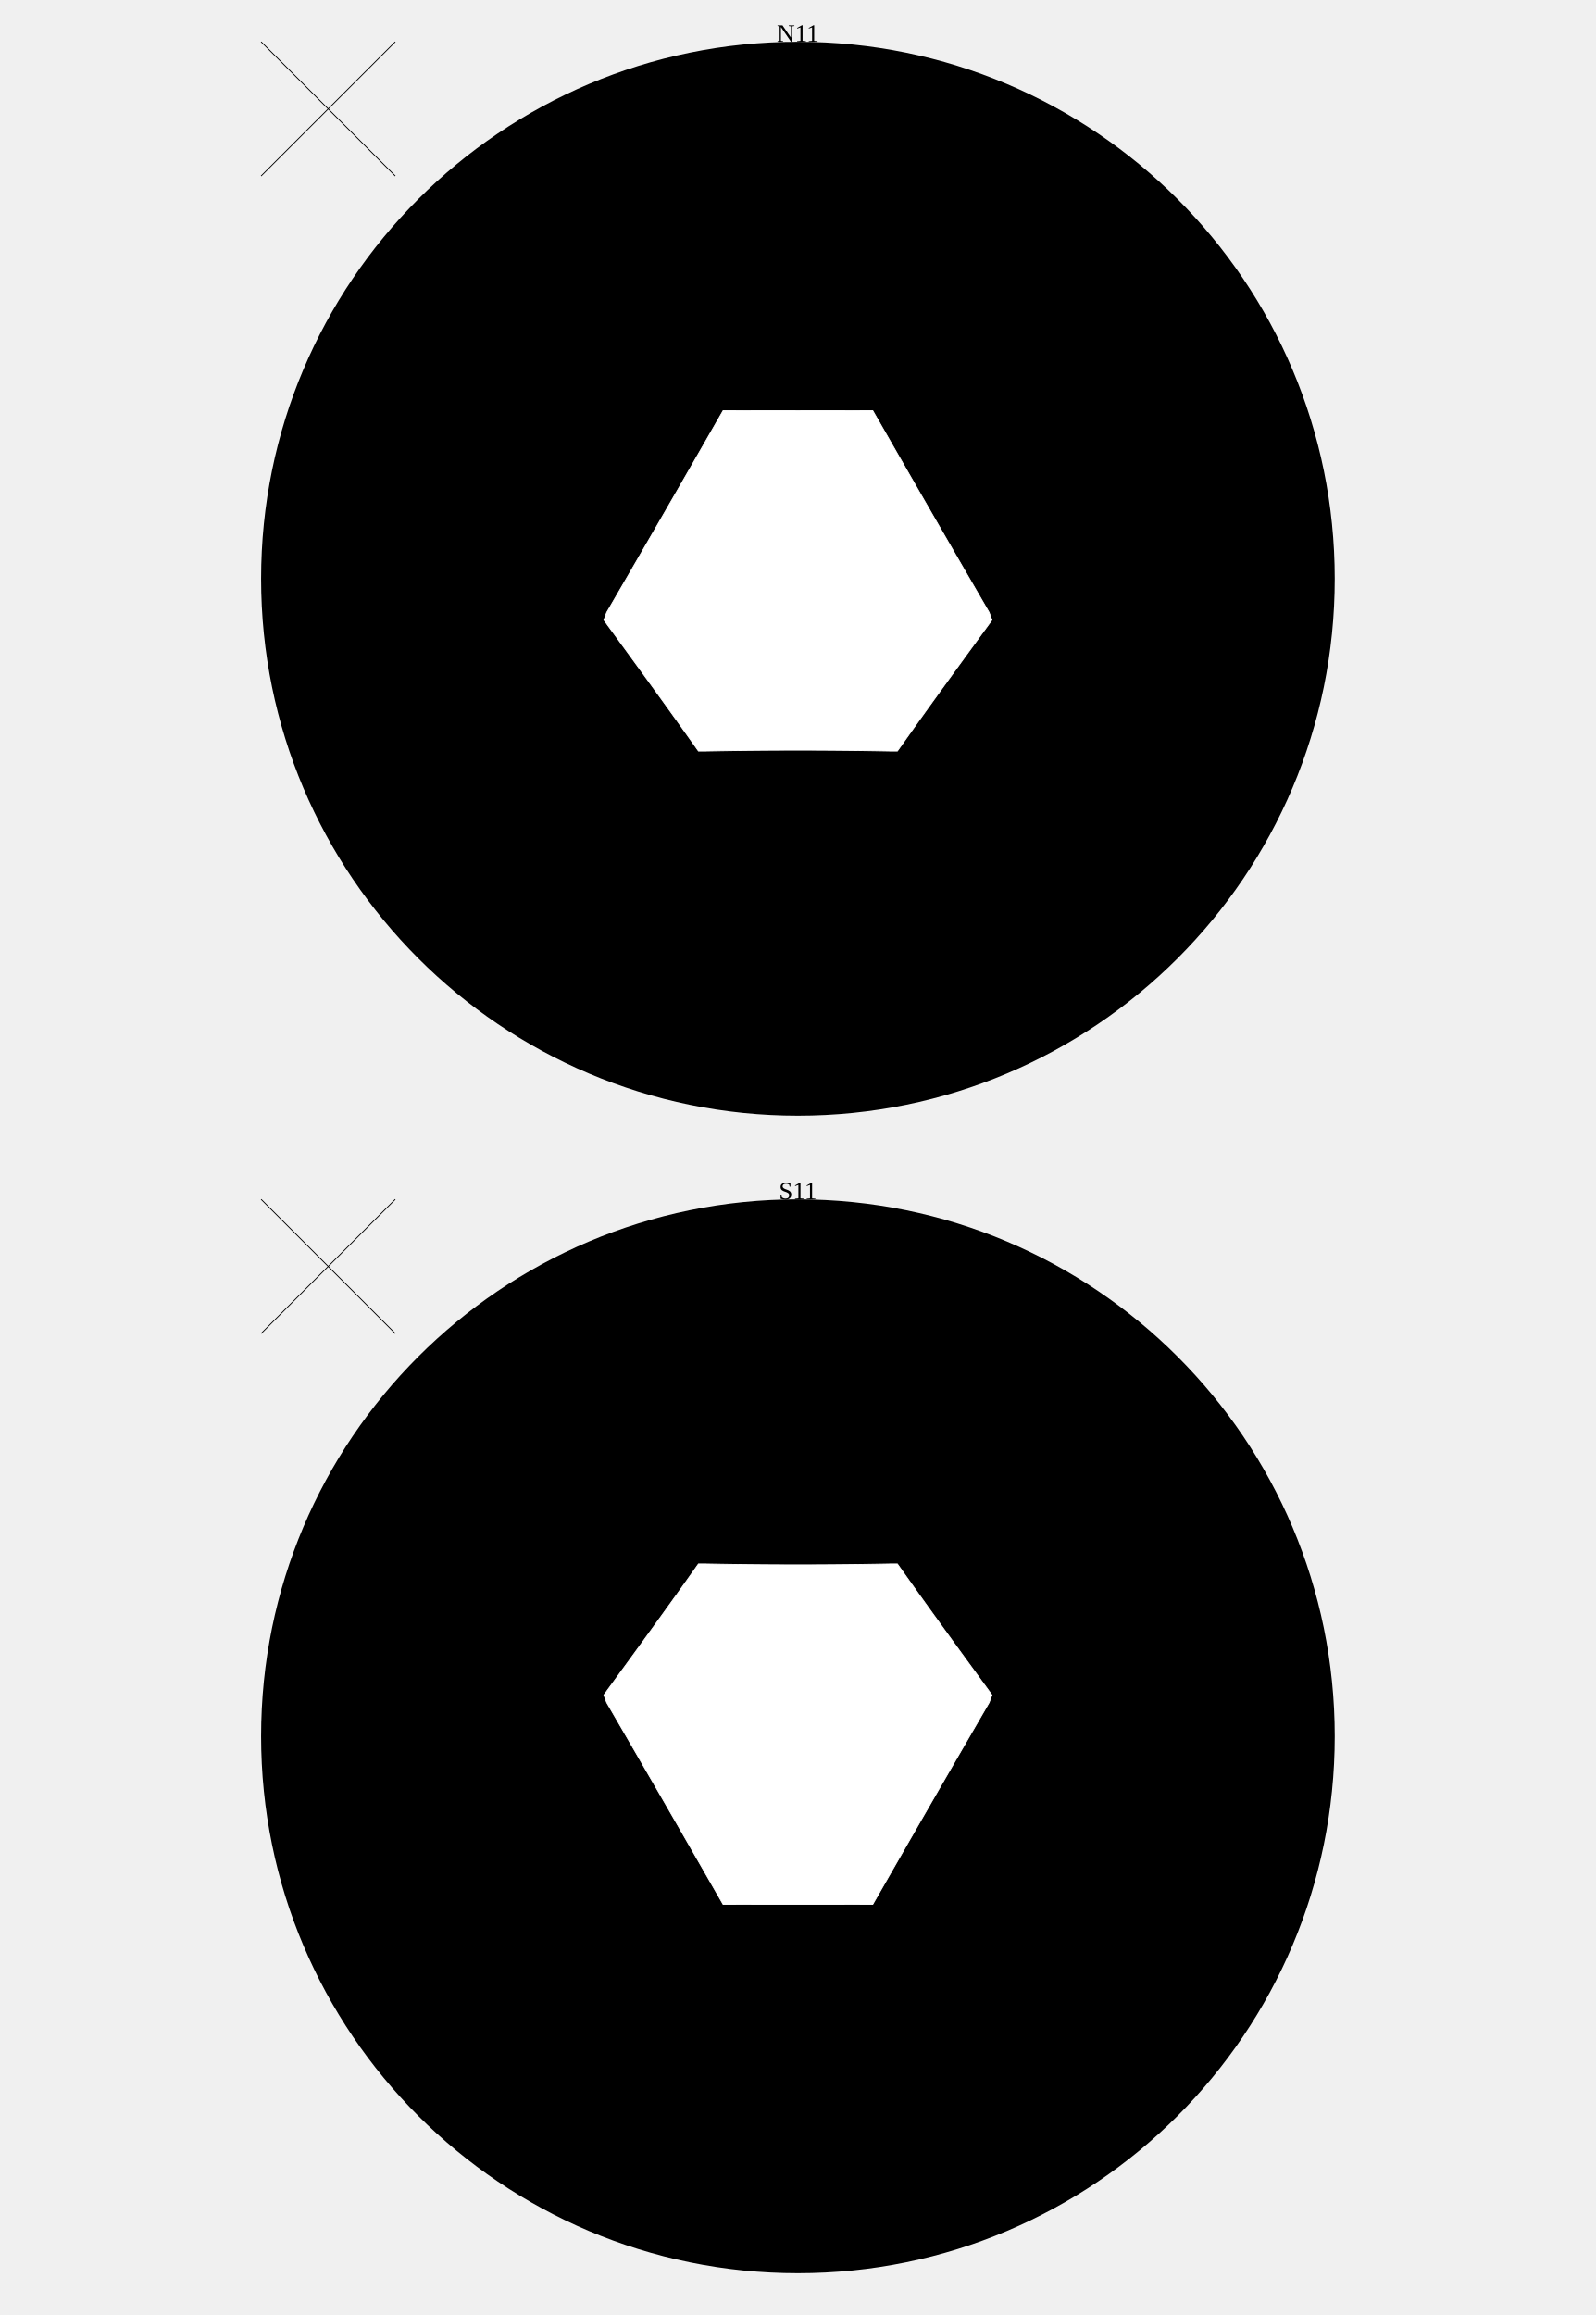
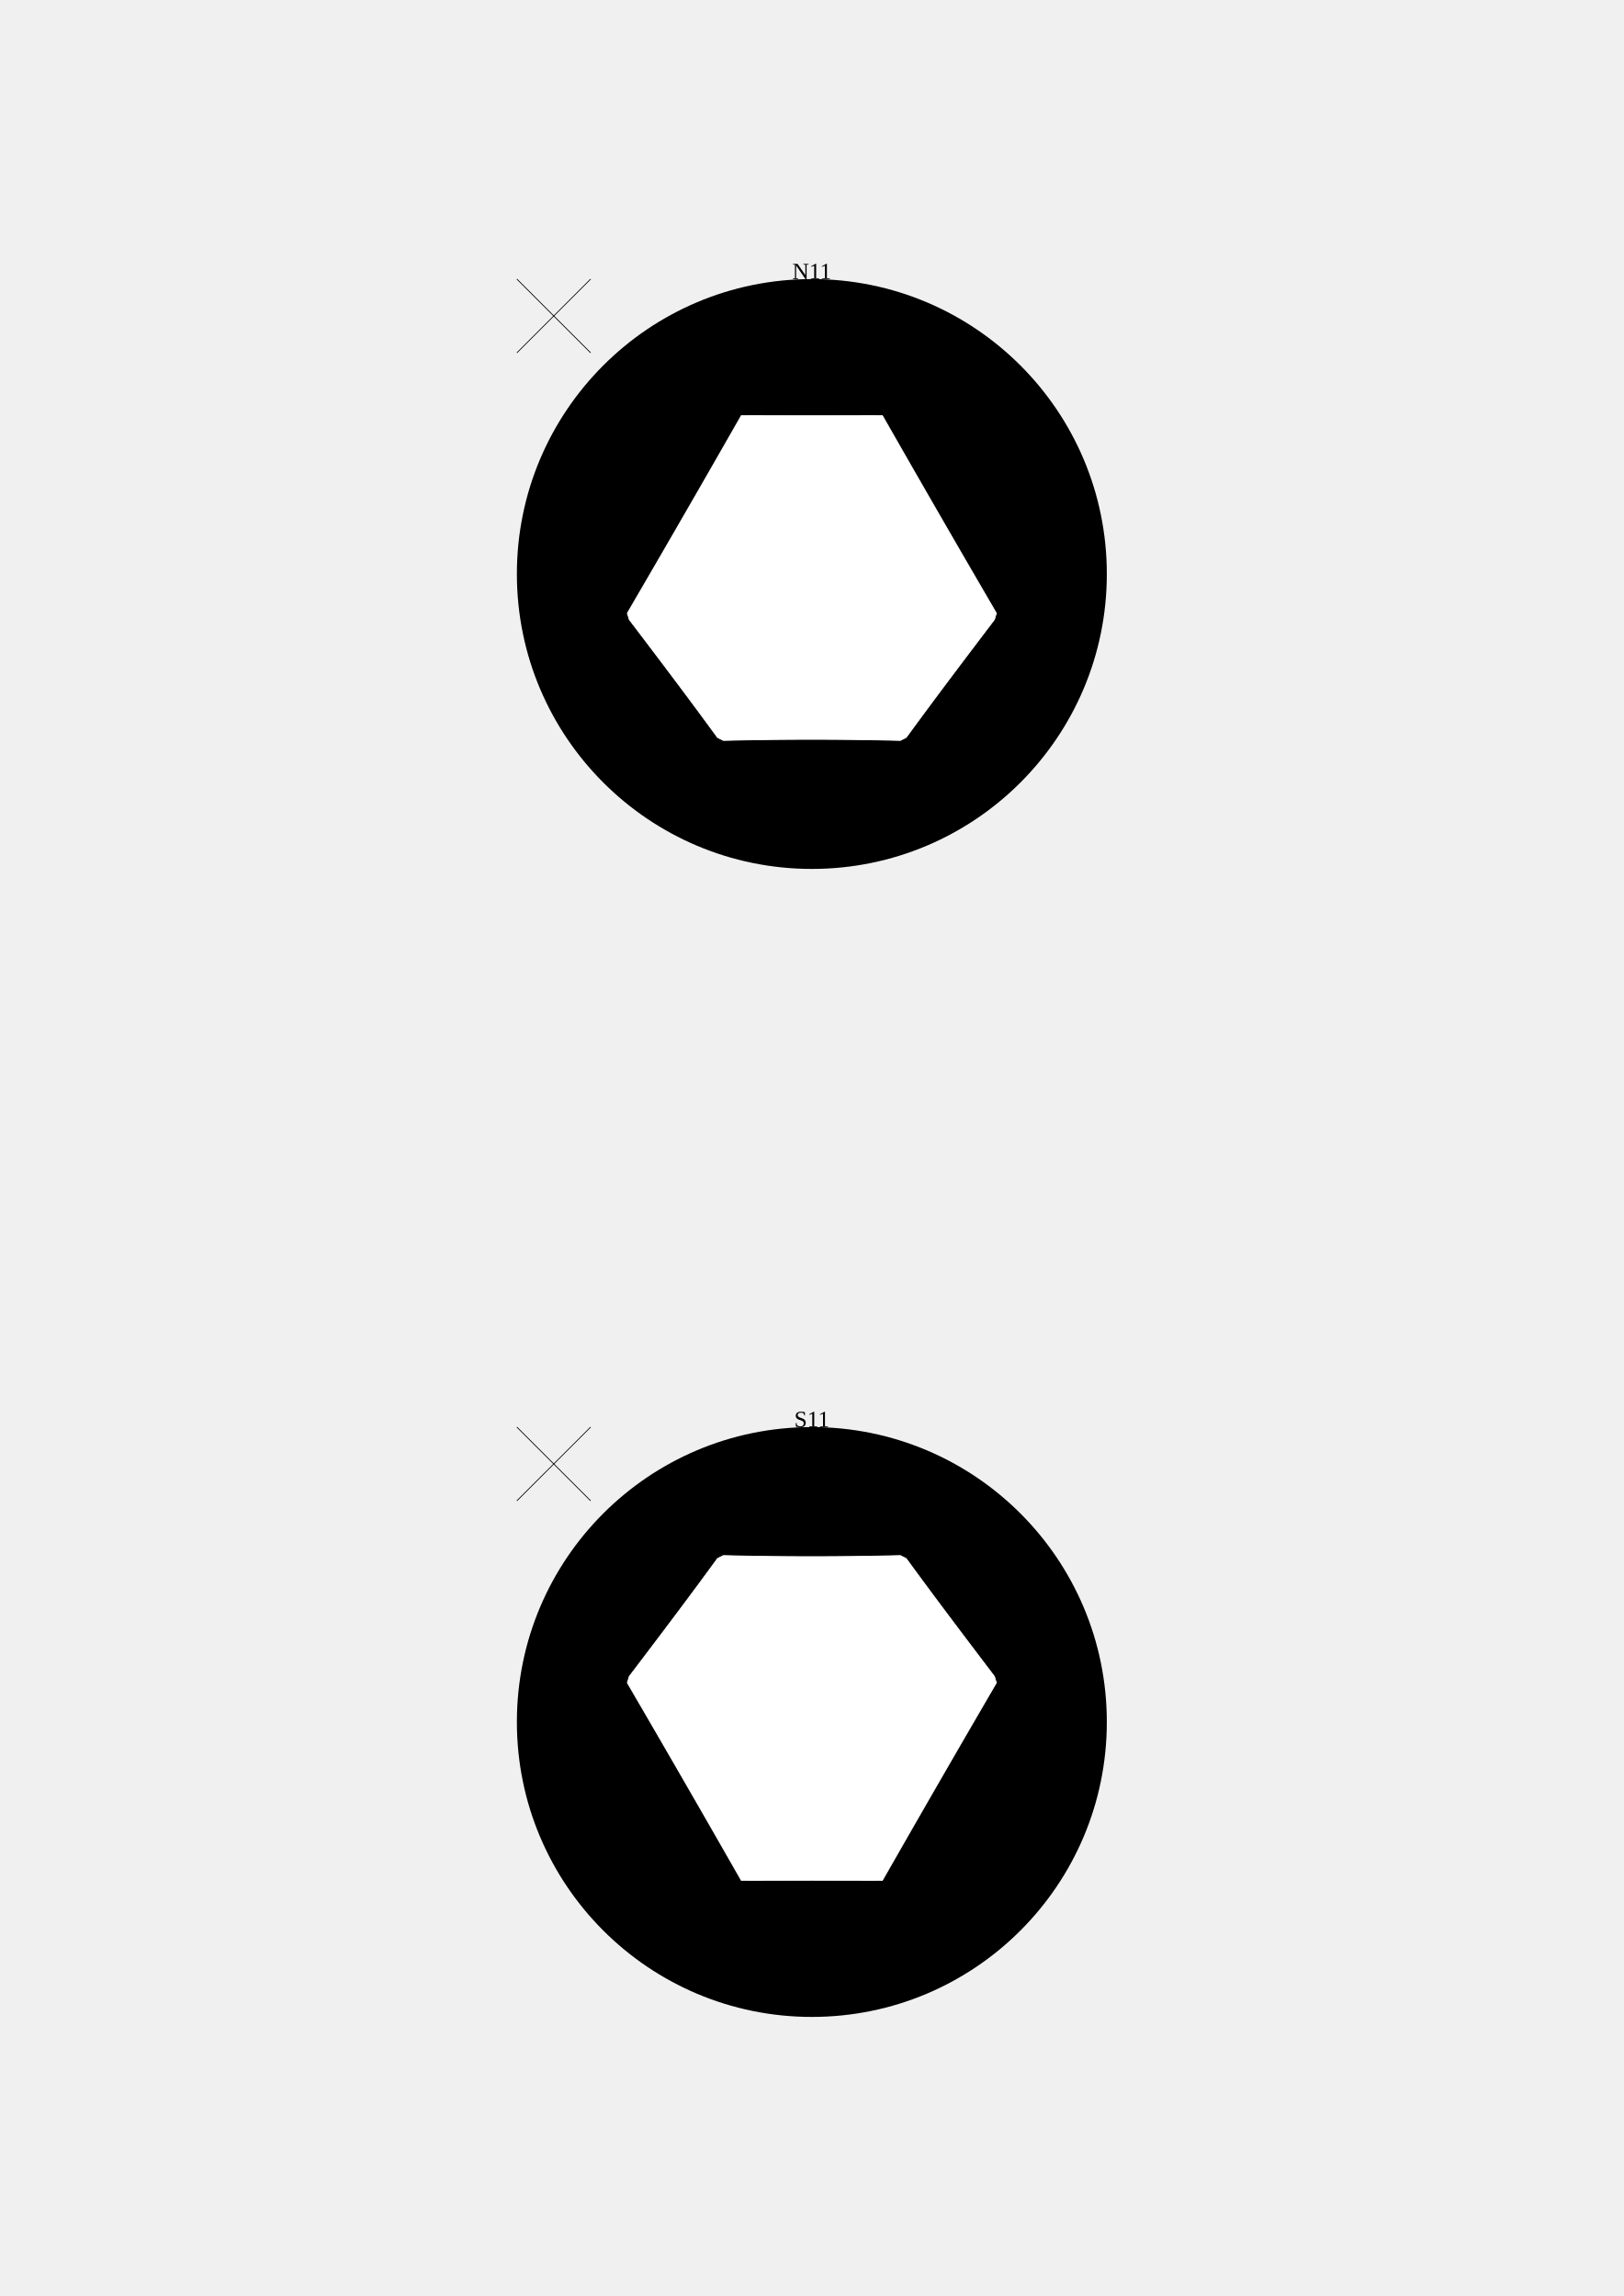
- <svg xmlns="http://www.w3.org/2000/svg" width="191.0mm" height="277.0mm" version="1.1">
-   <text x="95.5mm" y="5.0mm" text-anchor="middle" font-size="3mm" font-familiy="Verdana">N11</text>
-   <circle cx="95.5mm" cy="69.25mm" r="64.25mm" fill="black" stroke="none" stroke-width="0.1mm" />
-   <line x1="47.312mm" y1="21.062mm" x2="31.25mm" y2="5.0mm" stroke="black" stroke-width="0.1mm" />
-   <line x1="47.312mm" y1="5.0mm" x2="31.25mm" y2="21.062mm" stroke="black" stroke-width="0.1mm" />
-   <text x="95.5mm" y="143.5mm" text-anchor="middle" font-size="3mm" font-familiy="Verdana">S11</text>
-   <circle cx="95.5mm" cy="207.75mm" r="64.25mm" fill="black" stroke="none" stroke-width="0.1mm" />
-   <line x1="47.312mm" y1="159.562mm" x2="31.25mm" y2="143.5mm" stroke="black" stroke-width="0.1mm" />
-   <line x1="47.312mm" y1="143.5mm" x2="31.25mm" y2="159.562mm" stroke="black" stroke-width="0.1mm" />
-   <polygon data-plate="N11" points="438.6,261.732 440.205,264.5 441.884,267.392 443.644,270.424 445.498,273.615 447.457,276.987 448.718,280.389 446.726,283.12 444.79,285.774 442.902,288.362 441.058,290.891 439.251,293.37 437.477,295.806 435.729,298.207 434.004,300.578 432.297,302.927 430.603,305.26 428.919,307.581 427.24,309.899 425.563,312.217 423.882,314.543 422.195,316.882 420.497,319.241 418.783,321.625 417.049,324.042 415.29,326.498 413.502,329.002 411.679,331.561 409.814,334.184 407.903,336.881 405.938,339.663 402.371,339.643 398.913,339.579 395.579,339.522 392.354,339.472 389.224,339.428 386.177,339.389 383.203,339.355 380.291,339.327 377.433,339.302 374.619,339.282 371.841,339.266 369.093,339.253 366.365,339.244 363.651,339.239 360.945,339.237 358.238,339.239 355.525,339.244 352.797,339.253 350.048,339.266 347.271,339.282 344.457,339.302 341.598,339.327 338.687,339.355 335.713,339.389 332.666,339.428 329.536,339.472 326.311,339.522 322.977,339.579 319.519,339.643 315.952,339.663 313.987,336.881 312.075,334.184 310.211,331.561 308.388,329.002 306.6,326.498 304.841,324.042 303.107,321.625 301.393,319.241 299.695,316.882 298.008,314.543 296.327,312.217 294.65,309.899 292.971,307.581 291.287,305.26 289.593,302.927 287.886,300.578 286.161,298.207 284.413,295.806 282.638,293.37 280.831,290.891 278.987,288.362 277.1,285.774 275.164,283.12 273.172,280.389 274.432,276.987 276.392,273.615 278.246,270.424 280.006,267.392 281.684,264.5 283.29,261.732 284.831,259.074 286.315,256.514 287.749,254.039 289.138,251.64 290.487,249.309 291.803,247.036 293.088,244.814 294.347,242.636 295.584,240.495 296.803,238.386 298.006,236.303 299.197,234.24 300.379,232.192 301.555,230.154 302.727,228.12 303.9,226.087 305.075,224.048 306.256,221.998 307.445,219.933 308.646,217.848 309.861,215.736 311.094,213.592 312.349,211.41 313.629,209.183 314.939,206.904 316.282,204.566 317.663,202.16 319.088,199.677 320.563,197.107 322.093,194.439 323.686,191.659 325.351,188.754 327.096,185.706 330.231,185.714 333.279,185.72 336.249,185.726 339.152,185.73 341.997,185.735 344.792,185.738 347.546,185.741 350.265,185.743 352.958,185.745 355.631,185.747 358.291,185.747 360.945,185.748 363.598,185.747 366.258,185.747 368.931,185.745 371.624,185.743 374.344,185.741 377.098,185.738 379.893,185.735 382.738,185.73 385.641,185.726 388.611,185.72 391.658,185.714 394.794,185.706 396.539,188.754 398.203,191.659 399.797,194.439 401.327,197.107 402.801,199.677 404.226,202.16 405.608,204.566 406.951,206.904 408.26,209.183 409.541,211.41 410.795,213.592 412.029,215.736 413.244,217.848 414.445,219.933 415.634,221.998 416.815,224.048 417.99,226.087 419.162,228.12 420.335,230.154 421.511,232.192 422.693,234.24 423.884,236.303 425.087,238.386 426.306,240.495 427.543,242.636 428.802,244.814 430.087,247.036 431.402,249.309 432.752,251.64 434.141,254.039 435.575,256.514 437.059,259.074" fill="white" stroke="white" stroke-width="0.1mm" />
-   <polygon data-plate="S11" points="438.6,785.197 437.059,787.855 435.575,790.415 434.141,792.89 432.752,795.289 431.402,797.62 430.087,799.893 428.802,802.116 427.543,804.293 426.306,806.434 425.087,808.543 423.884,810.626 422.693,812.689 421.511,814.737 420.335,816.775 419.162,818.809 417.99,820.842 416.815,822.882 415.634,824.931 414.445,826.996 413.244,829.081 412.029,831.193 410.795,833.337 409.541,835.519 408.26,837.746 406.951,840.025 405.608,842.363 404.226,844.769 402.801,847.252 401.327,849.822 399.797,852.49 398.203,855.27 396.539,858.175 394.794,861.223 391.658,861.215 388.611,861.209 385.641,861.204 382.738,861.199 379.893,861.195 377.098,861.191 374.344,861.188 371.624,861.186 368.931,861.184 366.258,861.183 363.598,861.182 360.945,861.182 358.291,861.182 355.631,861.183 352.958,861.184 350.265,861.186 347.546,861.188 344.792,861.191 341.997,861.195 339.152,861.199 336.249,861.204 333.279,861.209 330.231,861.215 327.096,861.223 325.351,858.175 323.686,855.27 322.093,852.49 320.563,849.822 319.088,847.252 317.663,844.769 316.282,842.363 314.939,840.025 313.629,837.746 312.349,835.519 311.094,833.337 309.861,831.193 308.646,829.081 307.445,826.996 306.256,824.931 305.075,822.882 303.9,820.842 302.727,818.809 301.555,816.775 300.379,814.737 299.197,812.689 298.006,810.626 296.803,808.543 295.584,806.434 294.347,804.293 293.088,802.116 291.803,799.893 290.487,797.62 289.138,795.289 287.749,792.89 286.315,790.415 284.831,787.855 283.29,785.197 281.684,782.429 280.006,779.537 278.246,776.505 276.392,773.314 274.432,769.942 273.172,766.54 275.164,763.809 277.1,761.155 278.987,758.567 280.831,756.038 282.638,753.559 284.413,751.123 286.161,748.722 287.886,746.351 289.593,744.002 291.287,741.67 292.971,739.348 294.65,737.031 296.327,734.712 298.008,732.386 299.695,730.047 301.393,727.688 303.107,725.304 304.841,722.887 306.6,720.431 308.388,717.927 310.211,715.368 312.075,712.745 313.987,710.048 315.952,707.266 319.519,707.286 322.977,707.35 326.311,707.407 329.536,707.457 332.666,707.501 335.713,707.54 338.687,707.574 341.598,707.602 344.457,707.627 347.271,707.647 350.048,707.664 352.797,707.676 355.525,707.685 358.238,707.69 360.945,707.692 363.651,707.69 366.365,707.685 369.093,707.676 371.841,707.664 374.619,707.647 377.433,707.627 380.291,707.602 383.203,707.574 386.177,707.54 389.224,707.501 392.354,707.457 395.579,707.407 398.913,707.35 402.371,707.286 405.938,707.266 407.903,710.048 409.814,712.745 411.679,715.368 413.502,717.927 415.29,720.431 417.049,722.887 418.783,725.304 420.497,727.688 422.195,730.047 423.882,732.386 425.563,734.712 427.24,737.031 428.919,739.348 430.603,741.67 432.297,744.002 434.004,746.351 435.729,748.722 437.477,751.123 439.251,753.559 441.058,756.038 442.902,758.567 444.79,761.155 446.726,763.809 448.718,766.54 447.457,769.942 445.498,773.314 443.644,776.505 441.884,779.537 440.205,782.429" fill="white" stroke="white" stroke-width="0.1mm" />
+ <svg xmlns="http://www.w3.org/2000/svg" width="210.0mm" height="297.0mm" version="1.1">
+   <text x="105.0mm" y="36.1mm" text-anchor="middle" font-size="3mm" font-familiy="Verdana">N11</text>
+   <circle cx="105.0mm" cy="74.25mm" r="38.15mm" fill="black" stroke="none" stroke-width="0.1mm" />
+   <line x1="76.388mm" y1="45.638mm" x2="66.85mm" y2="36.1mm" stroke="black" stroke-width="0.1mm" />
+   <line x1="76.388mm" y1="36.1mm" x2="66.85mm" y2="45.638mm" stroke="black" stroke-width="0.1mm" />
+   <text x="105.0mm" y="184.6mm" text-anchor="middle" font-size="3mm" font-familiy="Verdana">S11</text>
+   <circle cx="105.0mm" cy="222.75mm" r="38.15mm" fill="black" stroke="none" stroke-width="0.1mm" />
+   <line x1="76.388mm" y1="194.137mm" x2="66.85mm" y2="184.6mm" stroke="black" stroke-width="0.1mm" />
+   <line x1="76.388mm" y1="184.6mm" x2="66.85mm" y2="194.137mm" stroke="black" stroke-width="0.1mm" />
+   <polygon data-plate="N11" points="475.902,280.63 477.539,283.448 479.251,286.392 481.047,289.479 482.939,292.729 484.939,296.162 487.063,299.805 486.127,302.889 484.046,305.633 482.02,308.303 480.043,310.91 478.11,313.461 476.214,315.965 474.349,318.429 472.511,320.86 470.695,323.264 468.896,325.649 467.11,328.021 465.332,330.385 463.558,332.747 461.783,335.115 460.004,337.494 458.215,339.889 456.413,342.309 454.592,344.759 452.749,347.247 450.876,349.78 448.97,352.367 447.024,355.016 445.032,357.737 442.987,360.541 440.118,362.005 436.499,361.921 433.01,361.846 429.637,361.78 426.366,361.722 423.182,361.672 420.076,361.628 417.036,361.59 414.052,361.558 411.115,361.531 408.217,361.51 405.35,361.494 402.504,361.482 399.674,361.475 396.85,361.473 394.027,361.475 391.197,361.482 388.351,361.494 385.483,361.51 382.585,361.531 379.649,361.558 376.665,361.59 373.625,361.628 370.518,361.672 367.335,361.722 364.063,361.78 360.691,361.846 357.202,361.921 353.582,362.005 350.713,360.541 348.668,357.737 346.676,355.016 344.73,352.367 342.824,349.78 340.952,347.247 339.108,344.759 337.288,342.309 335.485,339.889 333.697,337.494 331.918,335.115 330.143,332.747 328.369,330.385 326.591,328.021 324.804,325.649 323.006,323.264 321.189,320.86 319.352,318.429 317.487,315.965 315.591,313.461 313.657,310.91 311.681,308.303 309.655,305.633 307.574,302.889 306.637,299.805 308.762,296.162 310.762,292.729 312.654,289.479 314.45,286.392 316.162,283.448 317.799,280.63 319.37,277.924 320.883,275.318 322.344,272.799 323.759,270.358 325.134,267.984 326.473,265.671 327.782,263.409 329.064,261.192 330.323,259.014 331.563,256.867 332.788,254.747 334,252.647 335.202,250.562 336.399,248.487 337.592,246.417 338.784,244.346 339.98,242.27 341.18,240.183 342.39,238.08 343.611,235.956 344.846,233.805 346.1,231.621 347.376,229.398 348.678,227.129 350.009,224.807 351.375,222.424 352.779,219.971 354.228,217.44 355.727,214.819 357.283,212.097 358.903,209.261 360.595,206.296 362.37,203.186 365.565,203.196 368.67,203.205 371.696,203.213 374.654,203.22 377.552,203.226 380.399,203.232 383.204,203.236 385.974,203.239 388.717,203.242 391.439,203.244 394.148,203.245 396.85,203.245 399.553,203.245 402.262,203.244 404.984,203.242 407.727,203.239 410.497,203.236 413.302,203.232 416.149,203.226 419.047,203.22 422.005,203.213 425.031,203.205 428.136,203.196 431.331,203.186 433.105,206.296 434.798,209.261 436.418,212.097 437.974,214.819 439.473,217.44 440.922,219.971 442.326,222.424 443.692,224.807 445.023,227.129 446.324,229.398 447.6,231.621 448.854,233.805 450.09,235.956 451.311,238.08 452.521,240.183 453.721,242.27 454.916,244.346 456.109,246.417 457.302,248.487 458.499,250.562 459.701,252.647 460.913,254.747 462.138,256.867 463.378,259.014 464.637,261.192 465.919,263.409 467.228,265.671 468.567,267.984 469.942,270.358 471.357,272.799 472.818,275.318 474.33,277.924" fill="white" stroke="white" stroke-width="0.1mm" />
+   <polygon data-plate="S11" points="475.902,841.89 474.33,844.595 472.818,847.202 471.357,849.721 469.942,852.162 468.567,854.535 467.228,856.849 465.919,859.111 464.637,861.327 463.378,863.506 462.138,865.652 460.913,867.773 459.701,869.873 458.499,871.958 457.302,874.033 456.109,876.103 454.916,878.173 453.721,880.25 452.521,882.336 451.311,884.439 450.09,886.563 448.854,888.714 447.6,890.898 446.324,893.122 445.023,895.391 443.692,897.713 442.326,900.096 440.922,902.549 439.473,905.08 437.974,907.701 436.418,910.423 434.798,913.259 433.105,916.223 431.331,919.334 428.136,919.324 425.031,919.314 422.005,919.306 419.047,919.299 416.149,919.293 413.302,919.288 410.497,919.284 407.727,919.28 404.984,919.278 402.262,919.276 399.553,919.275 396.85,919.274 394.148,919.275 391.439,919.276 388.717,919.278 385.974,919.28 383.204,919.284 380.399,919.288 377.552,919.293 374.654,919.299 371.696,919.306 368.67,919.314 365.565,919.324 362.37,919.334 360.595,916.223 358.903,913.259 357.283,910.423 355.727,907.701 354.228,905.08 352.779,902.549 351.375,900.096 350.009,897.713 348.678,895.391 347.376,893.122 346.1,890.898 344.846,888.714 343.611,886.563 342.39,884.439 341.18,882.336 339.98,880.25 338.784,878.173 337.592,876.103 336.399,874.033 335.202,871.958 334,869.873 332.788,867.773 331.563,865.652 330.323,863.506 329.064,861.327 327.782,859.111 326.473,856.849 325.134,854.535 323.759,852.162 322.344,849.721 320.883,847.202 319.37,844.595 317.799,841.89 316.162,839.072 314.45,836.128 312.654,833.04 310.762,829.791 308.762,826.357 306.637,822.714 307.574,819.631 309.655,816.887 311.681,814.216 313.657,811.61 315.591,809.059 317.487,806.555 319.352,804.091 321.189,801.66 323.006,799.255 324.804,796.87 326.591,794.499 328.369,792.135 330.143,789.772 331.918,787.405 333.697,785.026 335.485,782.63 337.288,780.211 339.108,777.761 340.952,775.273 342.824,772.74 344.73,770.153 346.676,767.504 348.668,764.782 350.713,761.978 353.582,760.514 357.202,760.599 360.691,760.673 364.063,760.739 367.335,760.797 370.518,760.848 373.625,760.892 376.665,760.93 379.649,760.962 382.585,760.988 385.483,761.01 388.351,761.026 391.197,761.038 394.027,761.045 396.85,761.047 399.674,761.045 402.504,761.038 405.35,761.026 408.217,761.01 411.115,760.988 414.052,760.962 417.036,760.93 420.076,760.892 423.182,760.848 426.366,760.797 429.637,760.739 433.01,760.673 436.499,760.599 440.118,760.514 442.987,761.978 445.032,764.782 447.024,767.504 448.97,770.153 450.876,772.74 452.749,775.273 454.592,777.761 456.413,780.211 458.215,782.63 460.004,785.026 461.783,787.405 463.558,789.772 465.332,792.135 467.11,794.499 468.896,796.87 470.695,799.255 472.511,801.66 474.349,804.091 476.214,806.555 478.11,809.059 480.043,811.61 482.02,814.216 484.046,816.887 486.127,819.631 487.063,822.714 484.939,826.357 482.939,829.791 481.047,833.04 479.251,836.128 477.539,839.072" fill="white" stroke="white" stroke-width="0.1mm" />
</svg>
